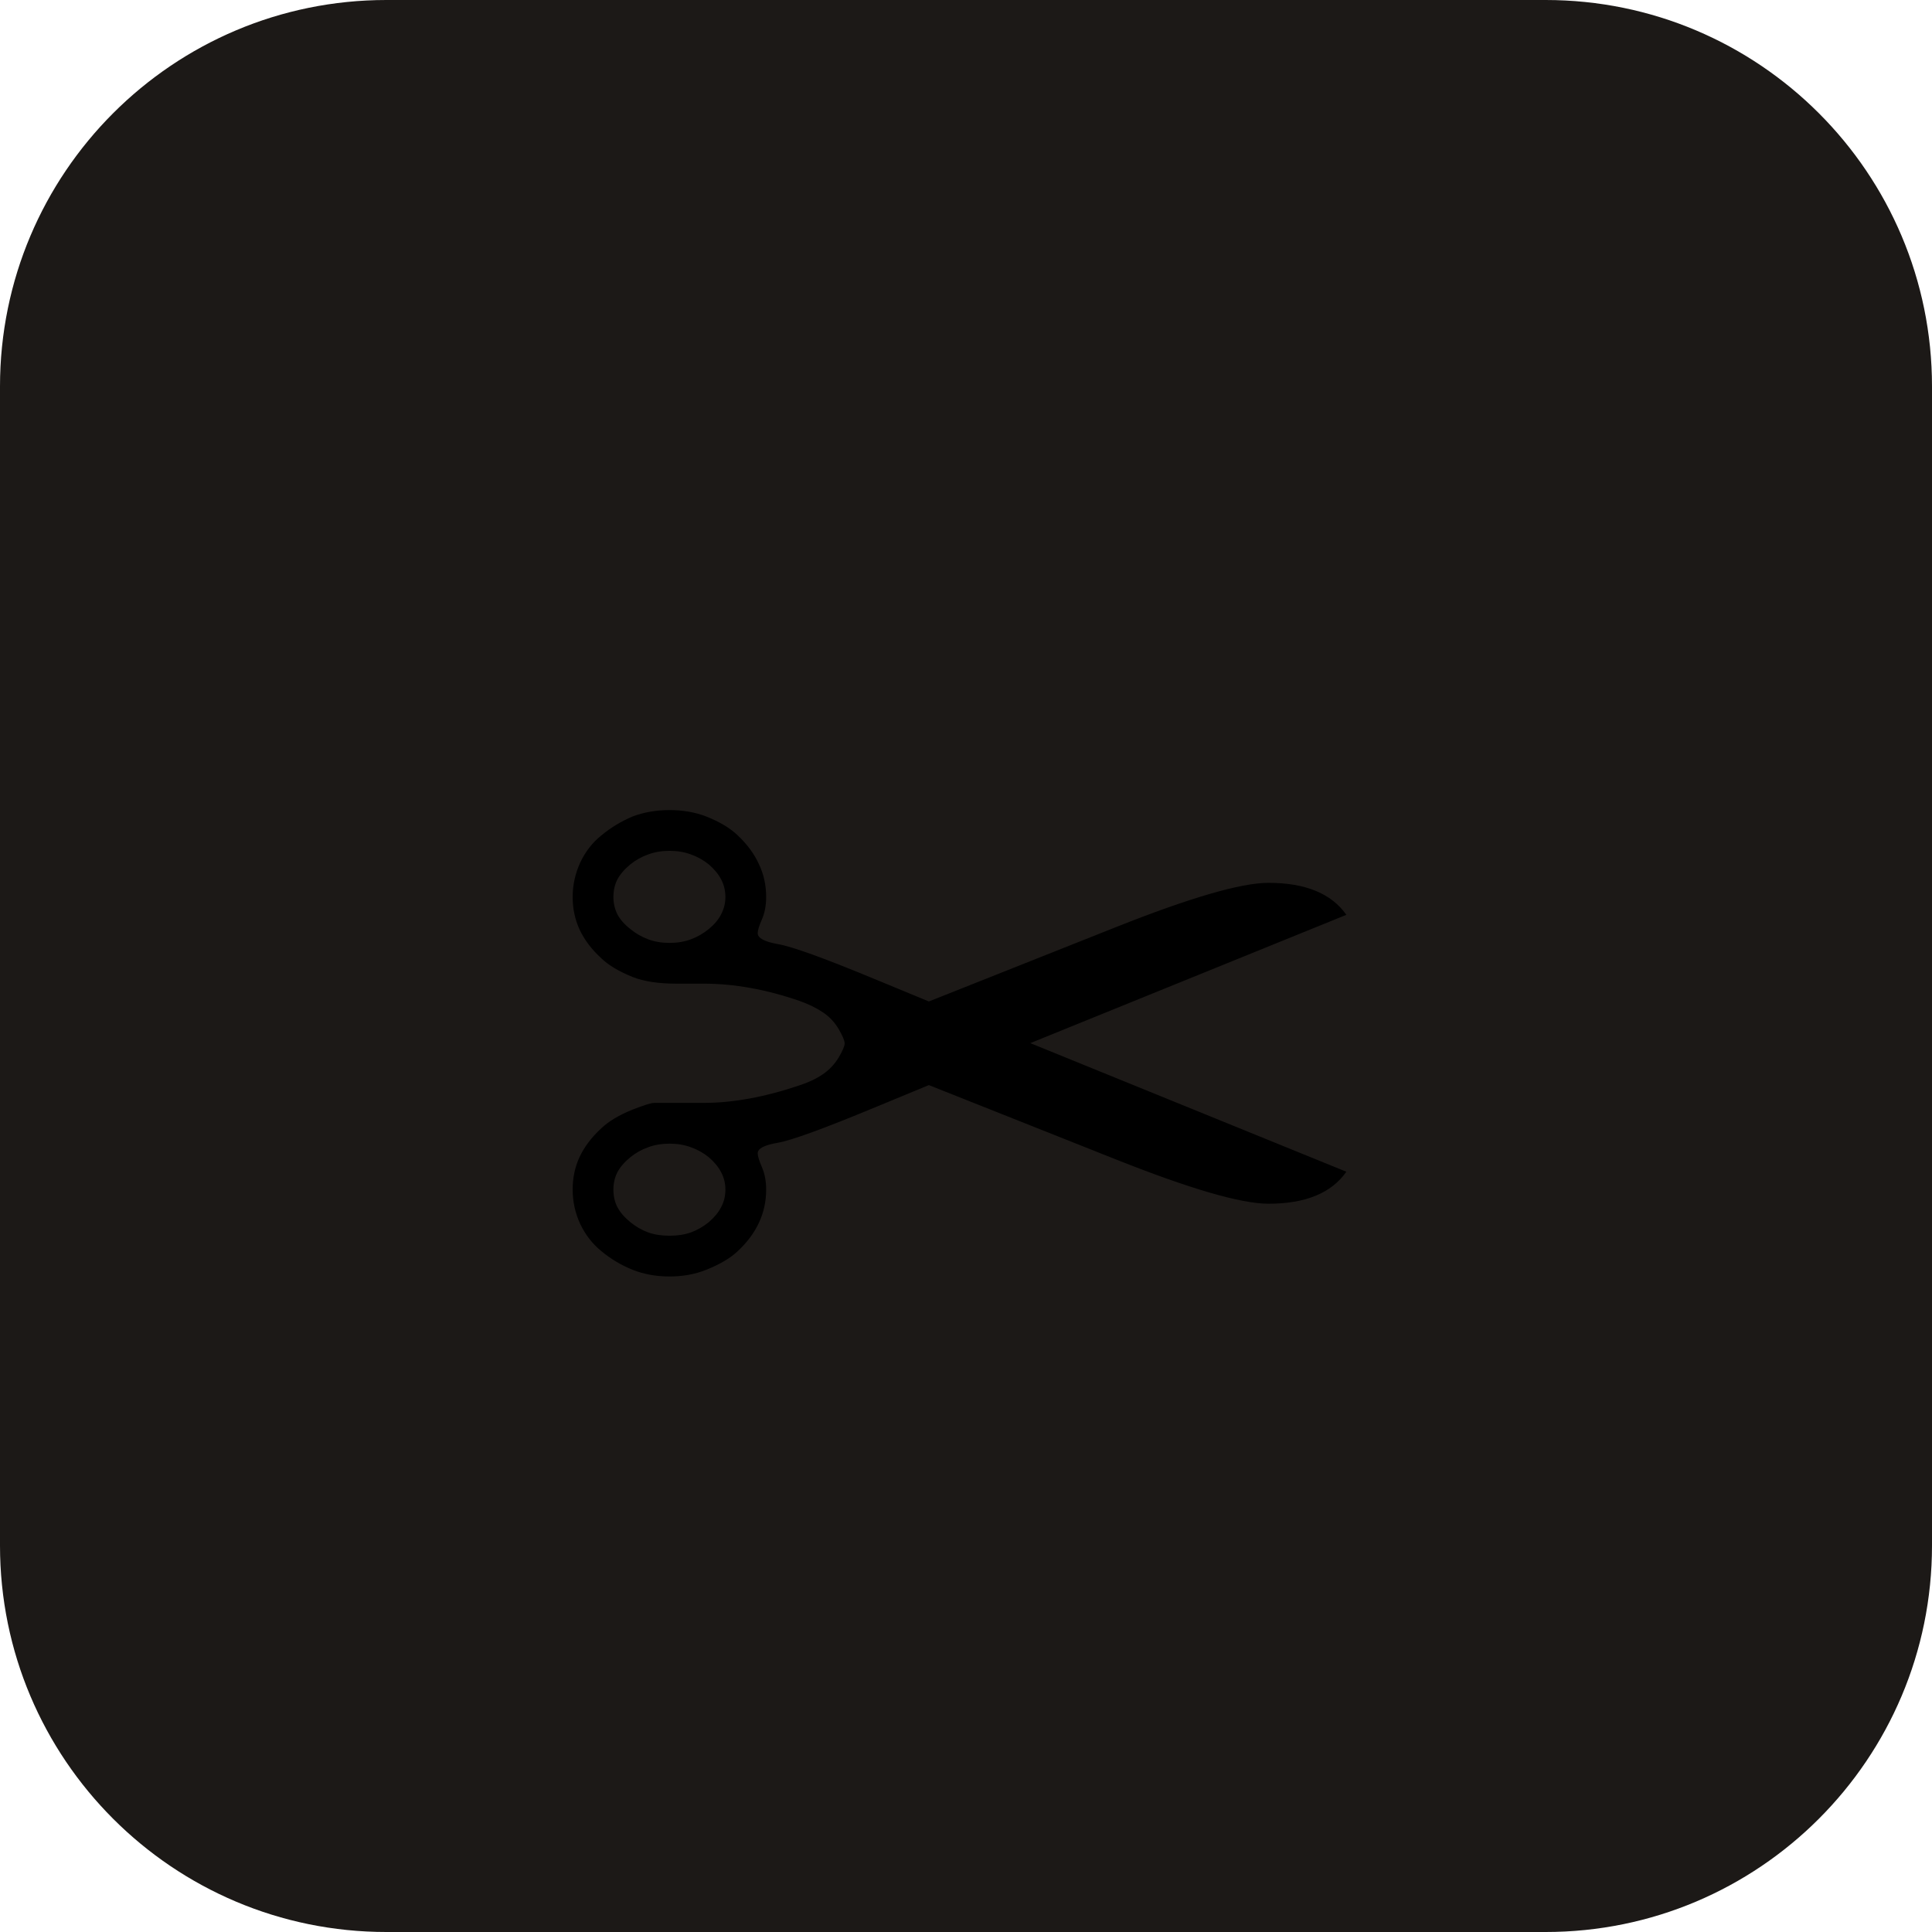
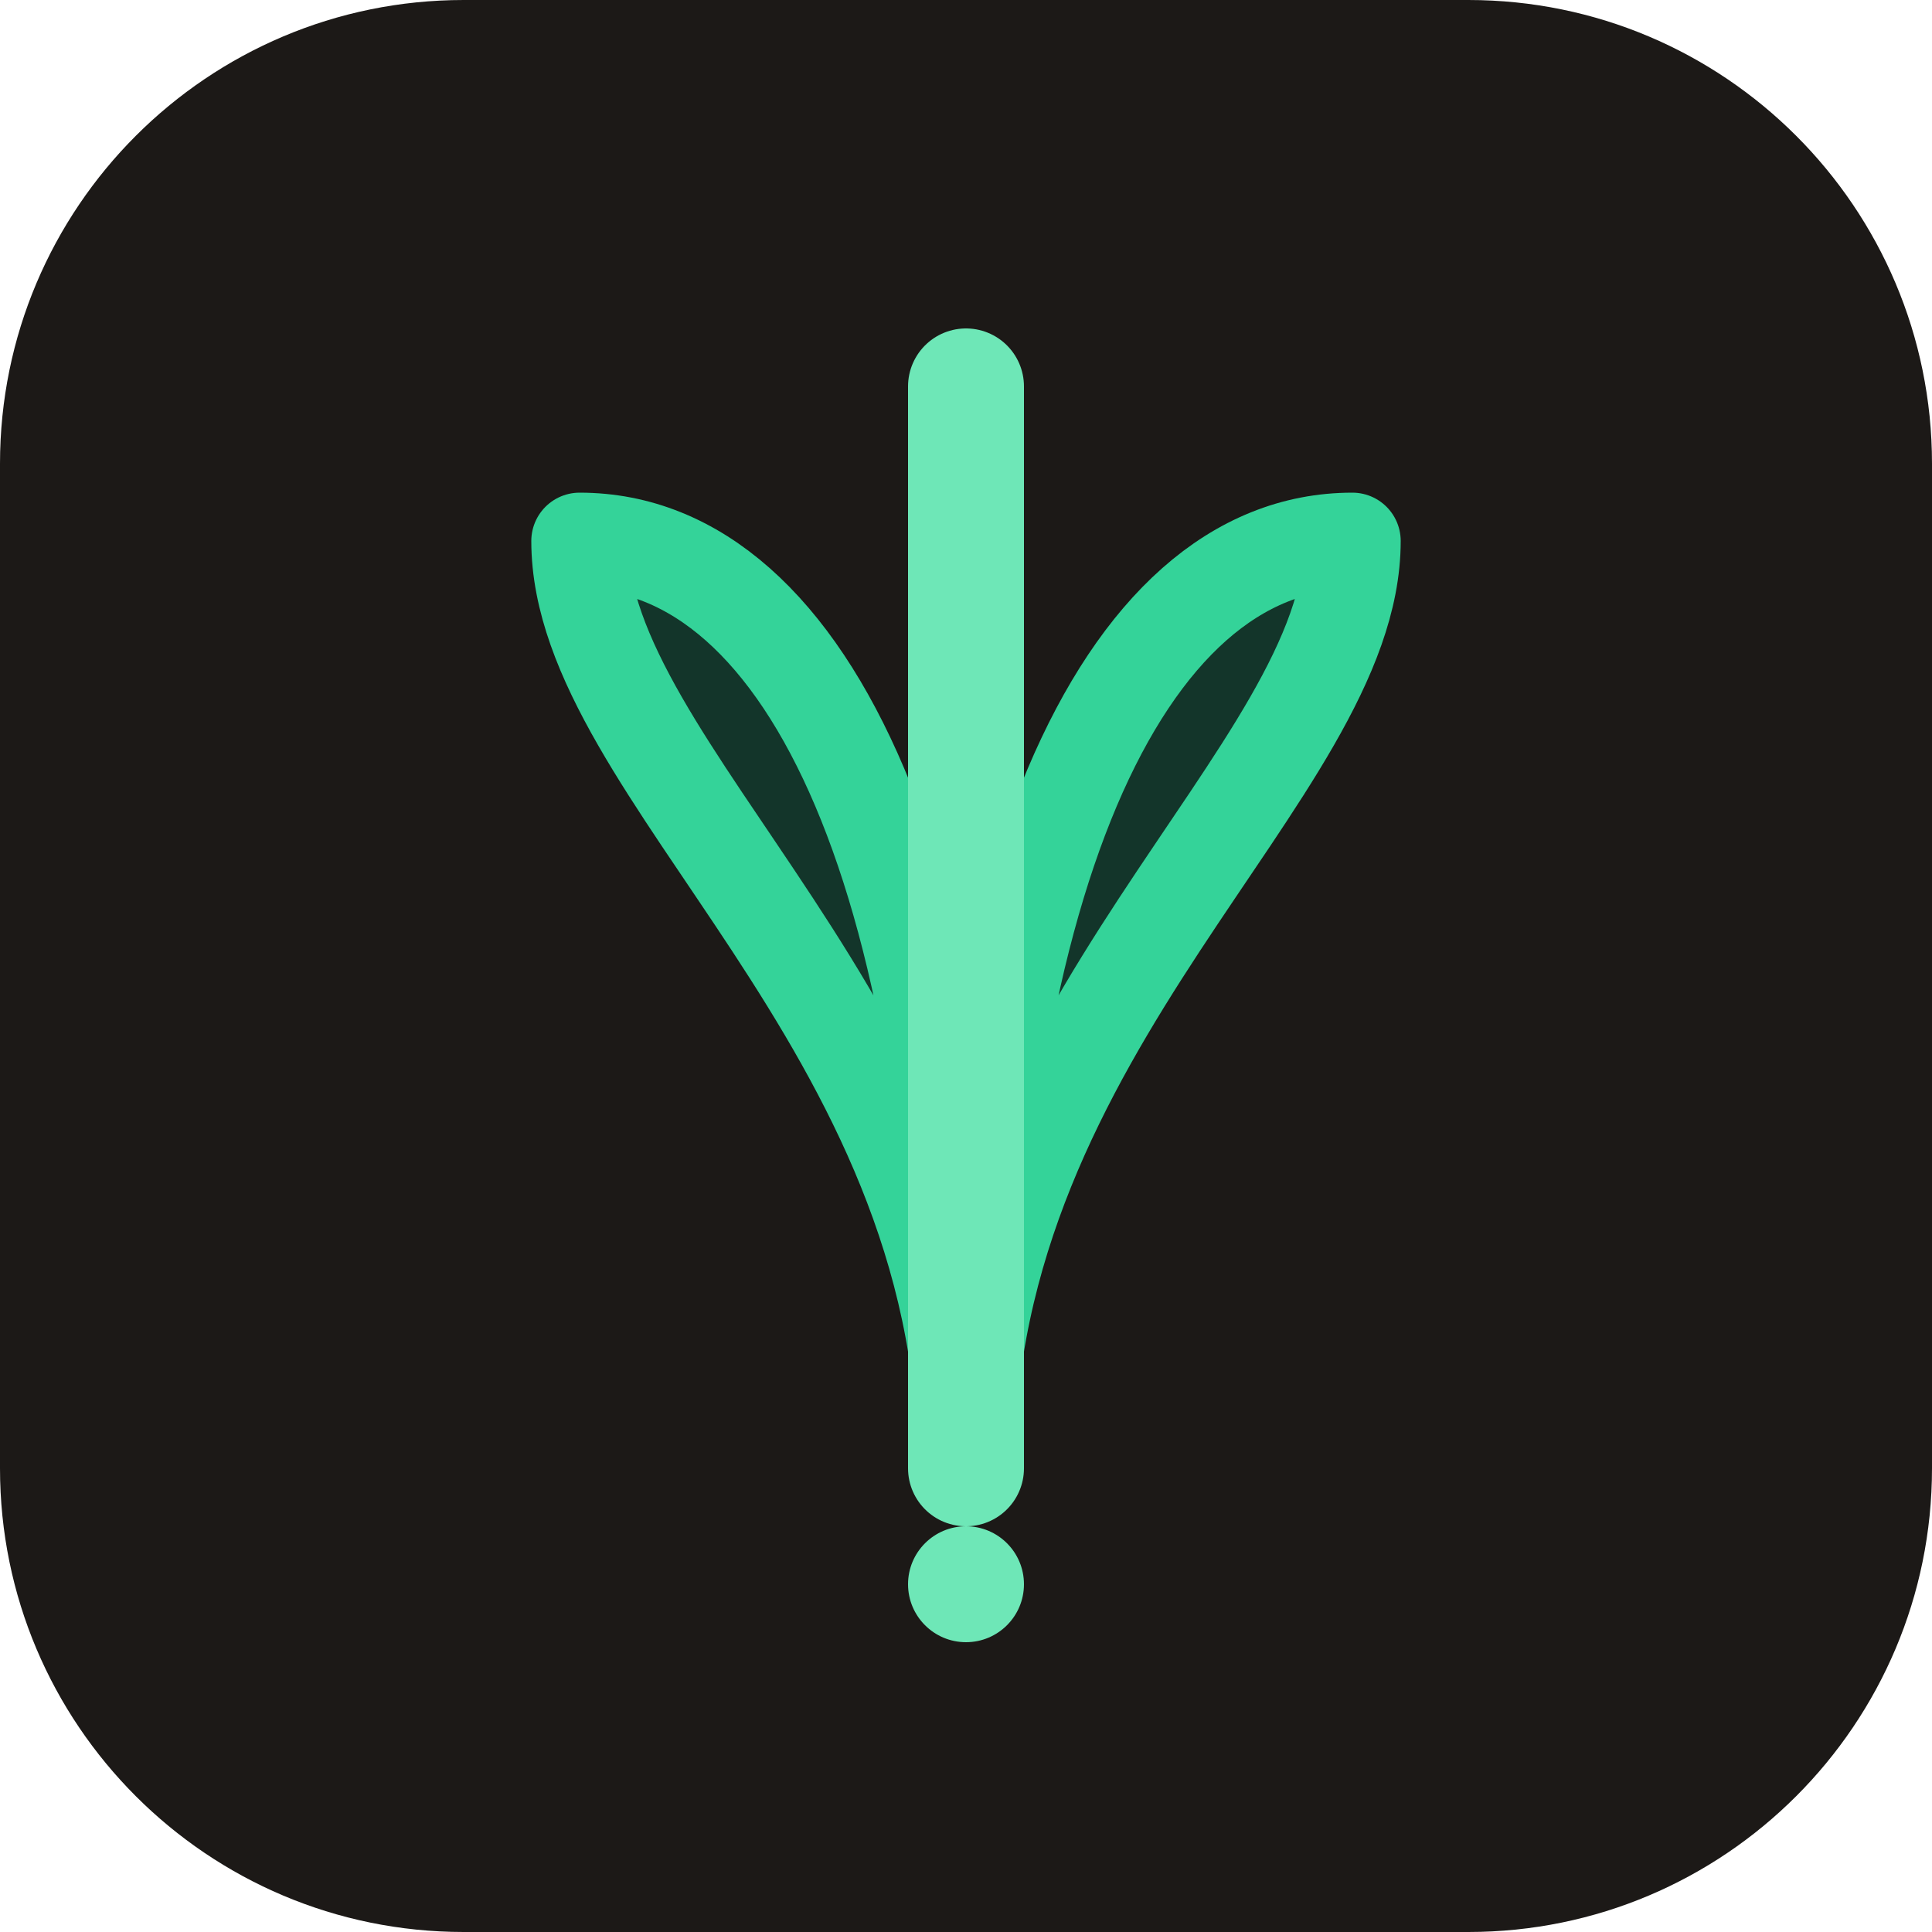
<svg xmlns="http://www.w3.org/2000/svg" viewBox="0 0 100 100">
-   <rect width="100" height="100" rx="20" fill="#1c1917" />
-   <text x="50%" y="55%" font-size="54" text-anchor="middle" dominant-baseline="central">✂️</text>
+   <rect width="100" height="100" rx="24" fill="#1c1917" />
+   <g fill="none" stroke="#34d399" stroke-width="5" stroke-linecap="round" stroke-linejoin="round" transform="translate(10, 8)">
+     <path d="M40 68 C40 45, 20 32, 20 20 C32 20, 40 38, 40 68 Z" fill="#065f46" fill-opacity="0.4" />
+     <path d="M40 68 C40 45, 60 32, 60 20 C48 20, 40 38, 40 68 Z" fill="#065f46" fill-opacity="0.4" />
+     <path d="M40 68 C40 35, 40 12, 40 12 C40 12, 40 35, 40 68 Z" stroke="#6ee7b7" stroke-width="6" />
+     <circle cx="40" cy="74" r="3" fill="#6ee7b7" stroke="none" />
+   </g>
</svg>
